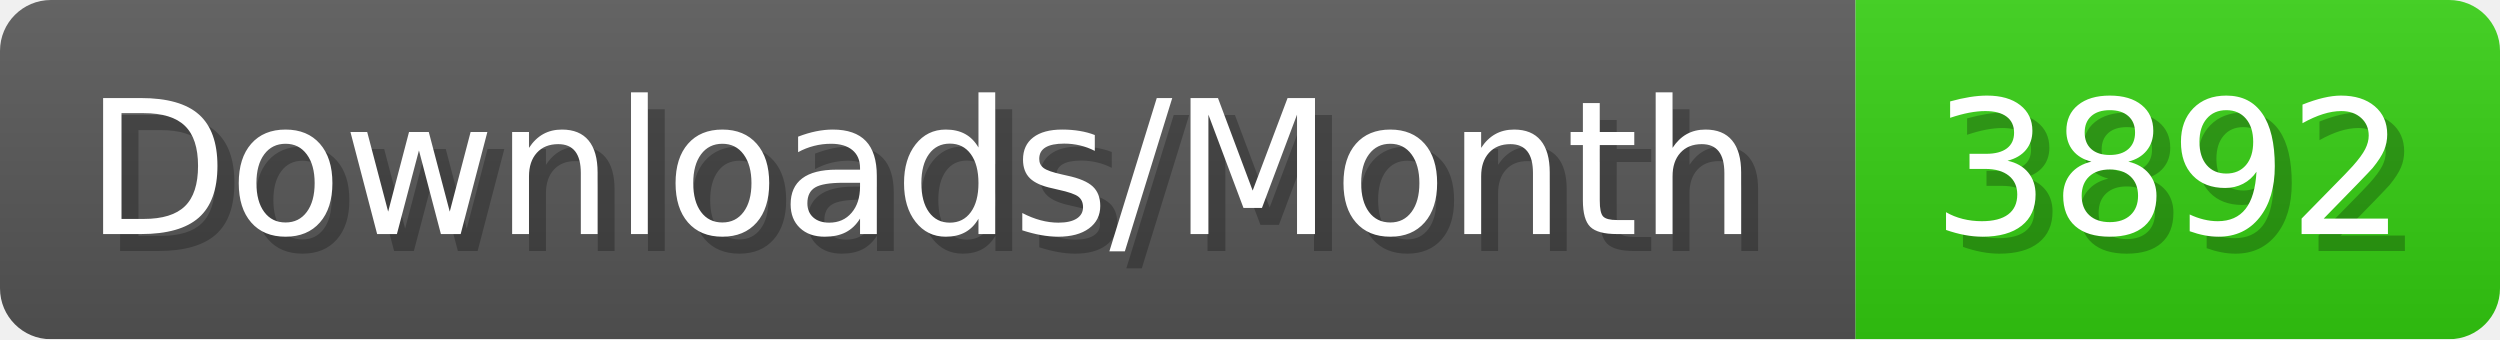
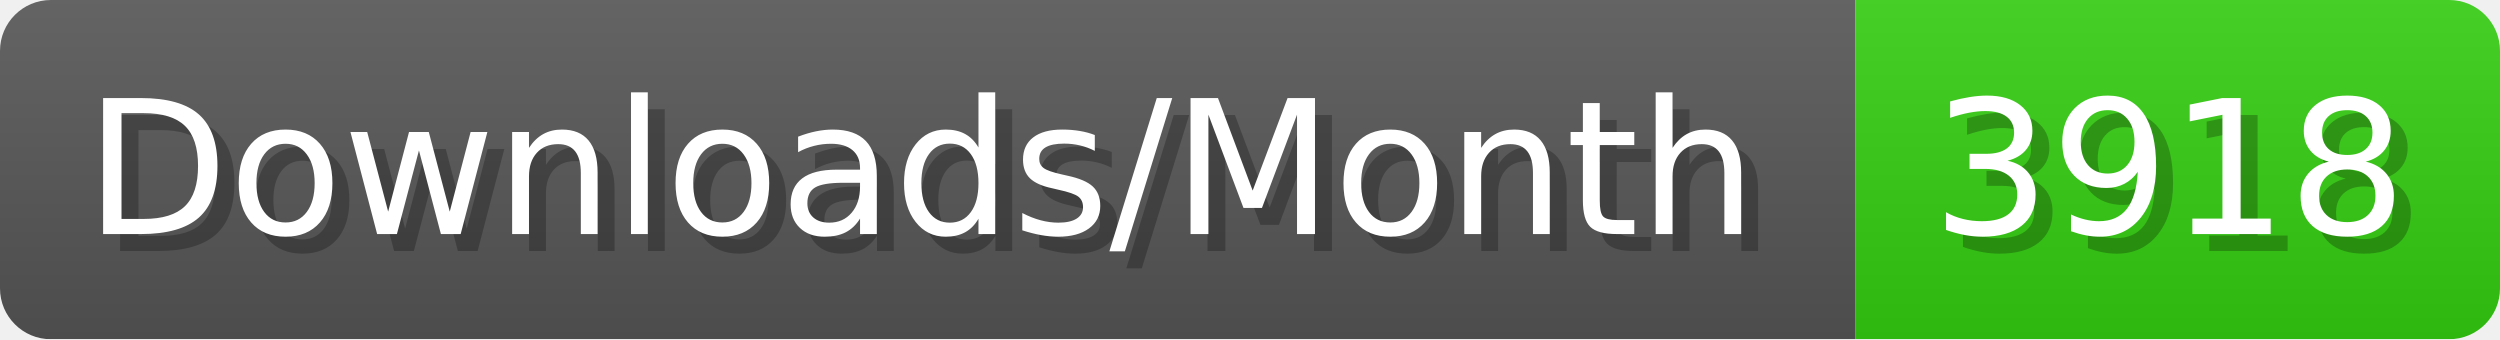
- <svg xmlns="http://www.w3.org/2000/svg" width="147.4" height="20" viewBox="0 0 1474 200" role="img" aria-label="Downloads/Month: 3892">
+ <svg xmlns="http://www.w3.org/2000/svg" width="147.4" height="20" viewBox="0 0 1474 200" role="img" aria-label="Downloads/Month: 3918">
  <linearGradient id="YlXUI" x2="0" y2="100%">
    <stop offset="0" stop-opacity=".1" stop-color="#EEE" />
    <stop offset="1" stop-opacity=".1" />
  </linearGradient>
  <mask id="JHhop">
    <rect width="1474" height="200" rx="30" fill="#FFF" />
  </mask>
  <g mask="url(#JHhop)">
    <rect width="1094" height="200" fill="#555" />
    <rect width="380" height="200" fill="#3C1" x="1094" />
    <rect width="1474" height="200" fill="url(#YlXUI)" />
  </g>
  <g aria-hidden="true" fill="#fff" text-anchor="start" font-family="Verdana,DejaVu Sans,sans-serif" font-size="110">
    <text x="60" y="148" textLength="994" fill="#000" opacity="0.25">Downloads/Month</text>
    <text x="50" y="138" textLength="994">Downloads/Month</text>
-     <text x="1149" y="148" textLength="280" fill="#000" opacity="0.25">3892</text>
-     <text x="1139" y="138" textLength="280">3892</text>
+     <text x="1149" y="148" textLength="280" fill="#000" opacity="0.25">3918</text>
+     <text x="1139" y="138" textLength="280">3918</text>
  </g>
</svg>
